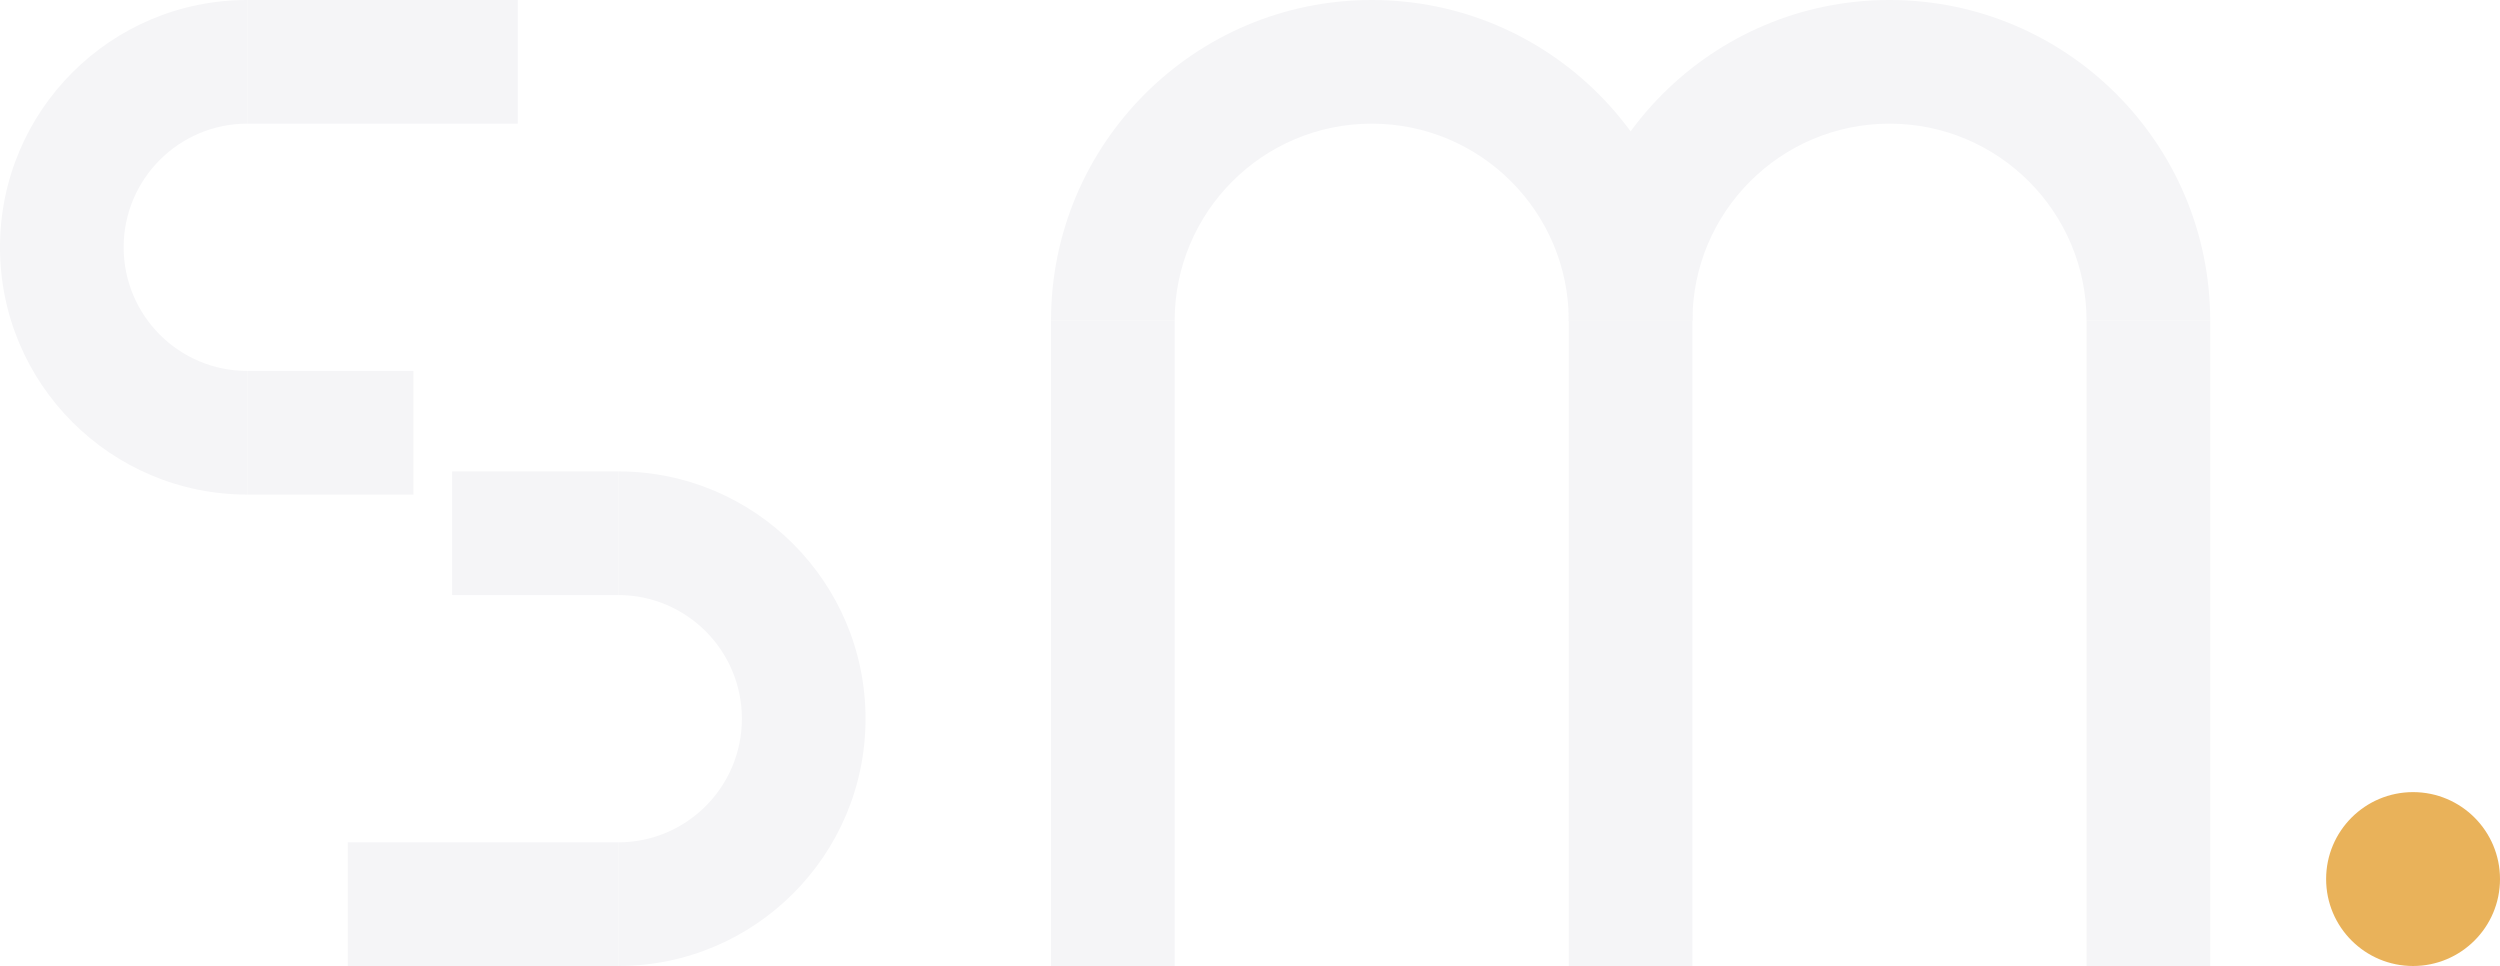
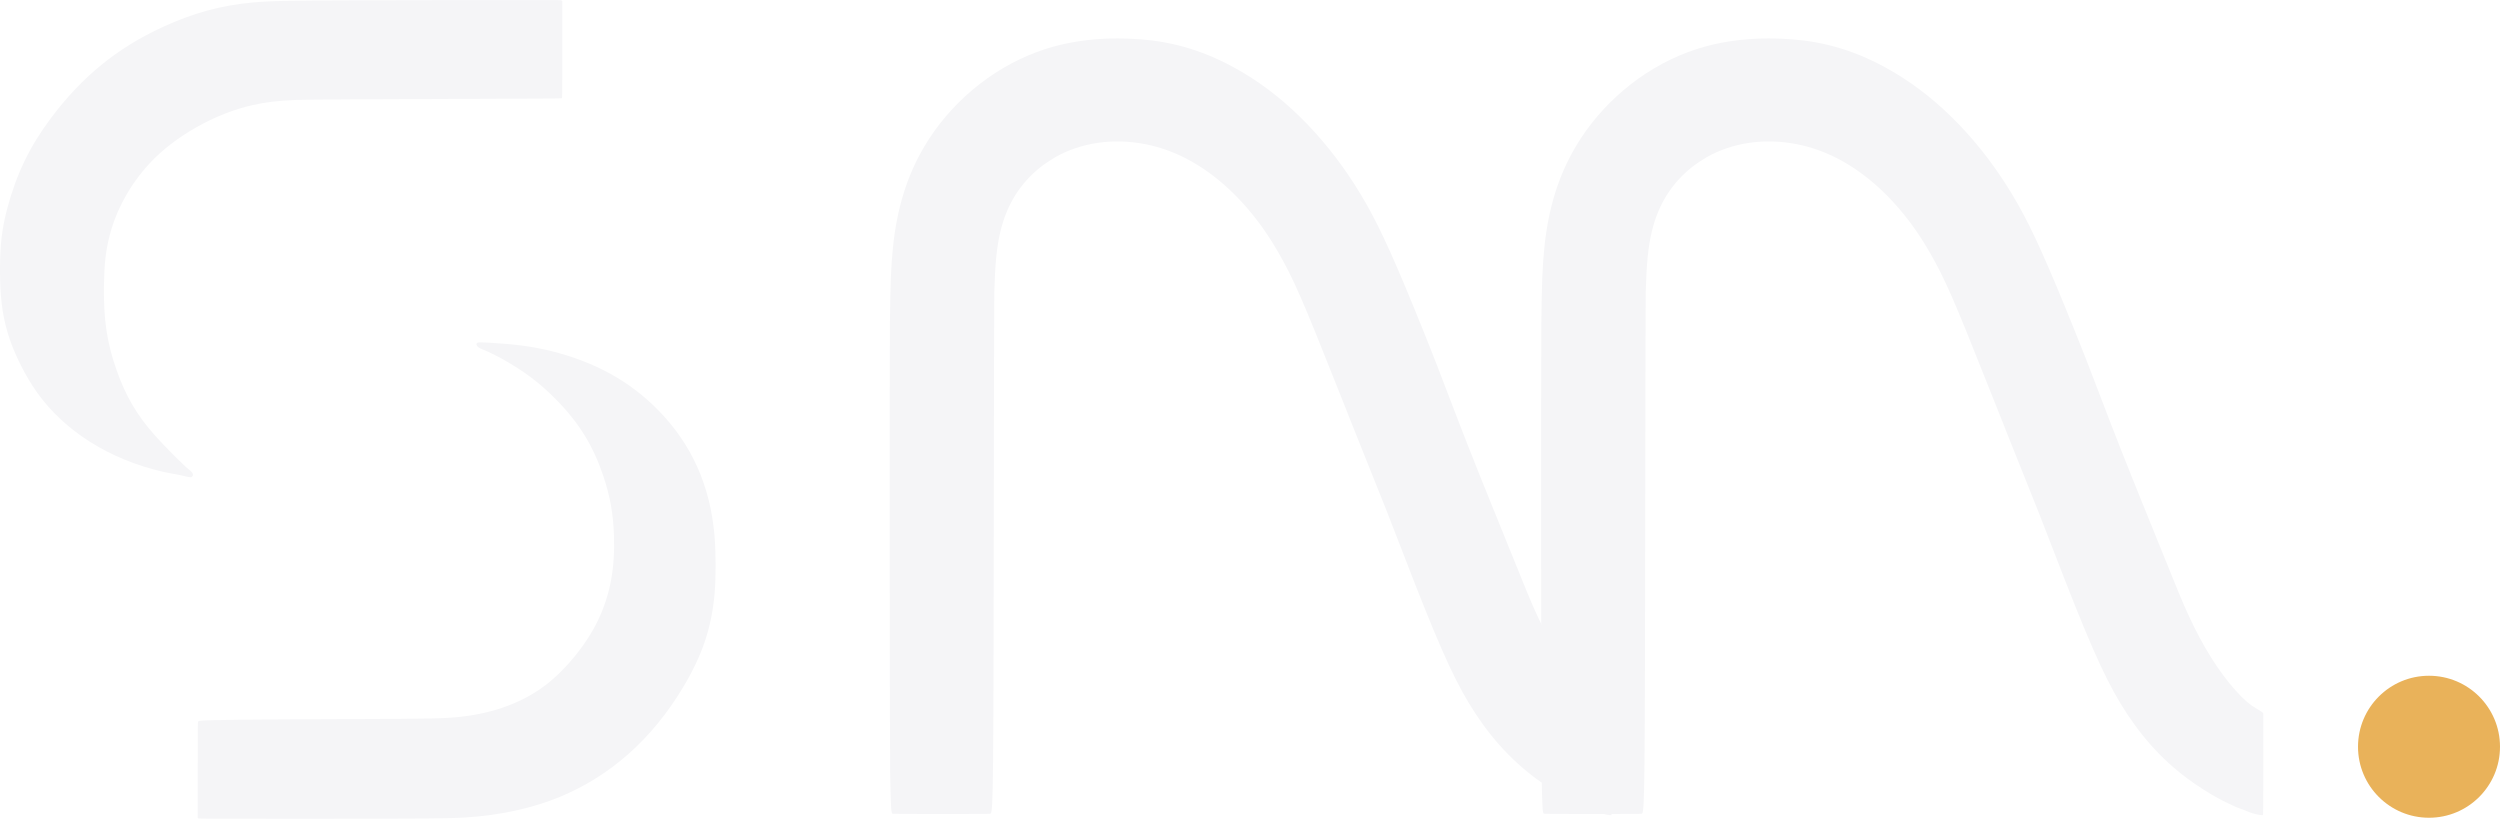
- <svg xmlns="http://www.w3.org/2000/svg" viewBox="0 0 1294 500" width="1294" height="500" role="img" aria-label="Sanzeed — monogram (full-colour-dark)">
+ <svg xmlns="http://www.w3.org/2000/svg" viewBox="0 0 1584.64 519.33" width="1584.64" height="519.33" role="img" aria-label="Sanzeed — monogram (full-colour-dark)">
  <g transform="translate(0 0)">
    <g id="monogram">
      <g id="monogram-ink" fill="#F5F5F7">
-         <path id="monogram-S-0" d="M128 256A128 128 0 0 1 128 0L128 64A64 64 0 0 0 128 192Z" />
-         <path id="monogram-S-1" d="M128 0H268V64H128Z" />
-         <path id="monogram-S-2" d="M128 192H214V256H128Z" />
-         <path id="monogram-S-3" d="M320 244A128 128 0 0 1 320 500L320 436A64 64 0 0 0 320 308Z" />
-         <path id="monogram-S-4" d="M234 244H320V308H234Z" />
-         <path id="monogram-S-5" d="M180 436H320V500H180Z" />
-         <path id="monogram-M-0" d="M544 166H608V500H544Z" />
-         <path id="monogram-M-1" d="M812 166H876V500H812Z" />
-         <path id="monogram-M-2" d="M1080 166H1144V500H1080Z" />
-         <path id="monogram-M-3" d="M544 166A166 166 0 0 1 876 166L812 166A102 102 0 0 0 608 166Z" />
-         <path id="monogram-M-4" d="M812 166A166 166 0 0 1 1144 166L1080 166A102 102 0 0 0 876 166Z" />
+         <path id="monogram-S" d="M233.25 0.18C182.17 0.33 172.05 0.52 160.17 1.58C140.34 3.37 122.62 8.18 103.24 17.08C74.3 30.38 52.02 48.53 32.25 74.92C18.89 92.75 10.39 110.33 4.6 132.13C1.24 144.78 0 155.23 0 171.25C0 187.58 1.34 198.75 4.69 210.35C7.72 220.93 13.64 233.63 20.54 244.42C36.64 269.55 63.95 288.48 97.1 297.48C102.7 299 104.87 299.48 109.84 300.33C112.09 300.72 115.07 301.32 116.47 301.68C117.87 302.05 119.54 302.4 120.17 302.45C121.29 302.55 121.32 302.53 121.85 302.02C122.32 301.55 122.37 301.4 122.29 300.8C122.15 299.77 121.42 298.88 119.5 297.42C116.69 295.28 104.07 282.63 98.35 276.18C86.79 263.18 79.65 251.05 73.79 234.32C67.77 217.18 65.59 202.43 65.89 181C66.09 167.38 67.05 158.88 69.42 149.58C73.69 132.87 82.6 116.72 94.95 103.42C110.69 86.45 136.47 71.88 160.09 66.62C168.87 64.65 176.19 63.8 188.25 63.33C194.25 63.1 233.57 62.87 298.92 62.67C349.09 62.5 355.95 62.45 356.17 62.23C356.39 62.02 356.42 58.35 356.42 31.32L356.42 0.63L356.02 0.32C355.64 0 354.79 0 314.77 0.03C292.3 0.05 255.62 0.12 233.25 0.18ZM302.92 217.18C301.79 217.52 301.69 218.5 302.67 219.57C303.4 220.37 304.95 221.2 307 221.92C308.62 222.48 315.75 226 318.75 227.72C332.92 235.78 342.2 242.82 352.5 253.27C367.02 268.02 376 282.57 382.42 301.73C386.72 314.53 388.72 325.75 389.17 339.6C389.85 360.43 386.74 377.02 379.12 393.03C371.97 408.08 358.97 424.18 345.92 434.18C331.82 444.97 313.47 451.9 292.84 454.23C281.85 455.48 275.37 455.62 217.67 455.83C157.77 456.03 132.65 456.32 127.45 456.82C126.44 456.92 125.89 457.05 125.67 457.25C125.34 457.55 125.34 457.93 125.34 488.02L125.34 518.48L125.7 518.73C126.04 518.97 132.45 519 190.5 519C266.85 518.98 283.2 518.87 294.84 518.17C316.42 516.87 337.5 512.3 354.7 505.18C386.9 491.88 413.29 468.47 432.89 435.8C445.12 415.42 450.99 398.03 452.92 376.5C453.82 366.28 453.82 351.3 452.92 340C450.35 308.28 438.49 281.67 417.25 260.02C399.14 241.55 377 229.37 348.99 222.42C338.19 219.73 326.25 218.13 310.5 217.25C305.6 216.97 303.67 216.95 302.92 217.18Z" />
+         <path id="monogram-M-0" d="M701.67 24.47C684.9 25.18 670.43 27.98 656.68 33.17C627.6 44.13 601.95 65.75 585.88 92.88C574.95 111.35 568.52 132.05 566 156.85C564.75 169.3 564.35 179.33 564.07 205.47C563.82 228.77 563.95 476.03 564.22 489.8C564.67 512.67 564.82 515.3 565.77 515.8C565.95 515.9 577.47 515.97 596.88 515.97C626.67 515.97 627.7 515.95 627.98 515.65C629.53 513.93 629.72 496.43 629.93 320.8C630.02 248.75 630.15 188.7 630.23 185.55C630.75 166.88 631.78 156.62 634.1 146.8C638.13 129.8 646.5 116.35 659.6 105.87C661.37 104.45 666.62 100.93 668.73 99.72C685.28 90.33 705.6 87.38 726 91.4C734.6 93.08 743.08 96.03 751.17 100.13C773.65 111.55 794.25 132.28 809.78 159.13C819.8 176.43 825.6 189.7 848.45 247.47C851.83 256.03 857.57 270.43 861.2 279.47C879.63 325.42 879.75 325.68 888.67 348.88C910.12 404.67 920.25 427.8 931.13 445.8C943.1 465.6 956.85 481.03 973.62 493.52C978.93 497.5 988.82 503.83 992.75 505.8C993.53 506.18 994.95 506.95 995.92 507.48C996.88 508.02 998.42 508.77 999.33 509.13C1000.25 509.52 1001.83 510.27 1002.83 510.8C1003.88 511.35 1005.5 512.02 1006.63 512.38C1007.72 512.72 1009.48 513.38 1010.55 513.87C1011.62 514.37 1013.37 515.03 1014.42 515.37C1016.85 516.15 1021.02 516.93 1021.4 516.68C1021.65 516.53 1021.67 513.85 1021.72 484.53C1021.73 466.95 1021.72 452.38 1021.67 452.18C1021.57 451.75 1020.07 450.7 1017.33 449.13C1013.12 446.73 1009.57 443.65 1004.33 437.88C993.67 426.12 983.33 409.65 974.43 390.25C970.22 381.1 968.28 376.43 956.12 346.22C953.08 338.7 948.68 327.82 946.33 322.05C935.42 295.22 927.65 275.53 918.33 251.05C911.27 232.47 908.12 224.42 902.63 210.8C885.22 167.52 875.73 146.37 866.2 129.55C846.98 95.58 821.55 67.6 793.5 49.52C772.73 36.13 752.08 28.35 730.17 25.65C721.5 24.58 710 24.1 701.67 24.47Z" />
+         <path id="monogram-M-1" d="M1114.58 24.47C1097.81 25.18 1083.34 27.98 1069.59 33.17C1040.51 44.13 1014.86 65.75 998.79 92.88C987.86 111.35 981.43 132.05 978.91 156.85C977.66 169.3 977.26 179.33 976.98 205.47C976.73 228.77 976.86 476.03 977.13 489.8C977.58 512.67 977.73 515.3 978.68 515.8C978.86 515.9 990.38 515.97 1009.79 515.97C1039.58 515.97 1040.61 515.95 1040.89 515.65C1042.44 513.93 1042.63 496.43 1042.84 320.8C1042.93 248.75 1043.06 188.7 1043.14 185.55C1043.66 166.88 1044.69 156.62 1047.01 146.8C1051.04 129.8 1059.41 116.35 1072.51 105.87C1074.28 104.45 1079.53 100.93 1081.64 99.72C1098.19 90.33 1118.51 87.38 1138.91 91.4C1147.51 93.08 1155.99 96.03 1164.08 100.13C1186.56 111.55 1207.16 132.28 1222.69 159.13C1232.71 176.43 1238.51 189.7 1261.36 247.47C1264.74 256.03 1270.48 270.43 1274.11 279.47C1292.54 325.42 1292.66 325.68 1301.58 348.88C1323.03 404.67 1333.16 427.8 1344.04 445.8C1356.01 465.6 1369.76 481.03 1386.53 493.52C1391.84 497.5 1401.73 503.83 1405.66 505.8C1406.44 506.18 1407.86 506.95 1408.83 507.48C1409.79 508.02 1411.33 508.77 1412.24 509.13C1413.16 509.52 1414.74 510.27 1415.74 510.8C1416.79 511.35 1418.41 512.02 1419.54 512.38C1420.63 512.72 1422.39 513.38 1423.46 513.87C1424.53 514.37 1426.28 515.03 1427.33 515.37C1429.76 516.15 1433.93 516.93 1434.31 516.68C1434.56 516.53 1434.58 513.85 1434.63 484.53C1434.64 466.95 1434.63 452.38 1434.58 452.18C1434.48 451.75 1432.98 450.7 1430.24 449.13C1426.03 446.73 1422.48 443.65 1417.24 437.88C1406.58 426.12 1396.24 409.65 1387.34 390.25C1383.13 381.1 1381.19 376.43 1369.03 346.22C1365.99 338.7 1361.59 327.82 1359.24 322.05C1348.33 295.22 1340.56 275.53 1331.24 251.05C1324.18 232.47 1321.03 224.42 1315.54 210.8C1298.13 167.52 1288.64 146.37 1279.11 129.55C1259.89 95.58 1234.46 67.6 1206.41 49.52C1185.64 36.13 1164.99 28.35 1143.08 25.65C1134.41 24.58 1122.91 24.1 1114.58 24.47Z" />
      </g>
      <g id="monogram-dots" fill="#E9B25A">
-         <circle cx="1249" cy="455" r="45" />
+         <circle cx="1539.64" cy="473.33" r="45" />
      </g>
    </g>
  </g>
</svg>
